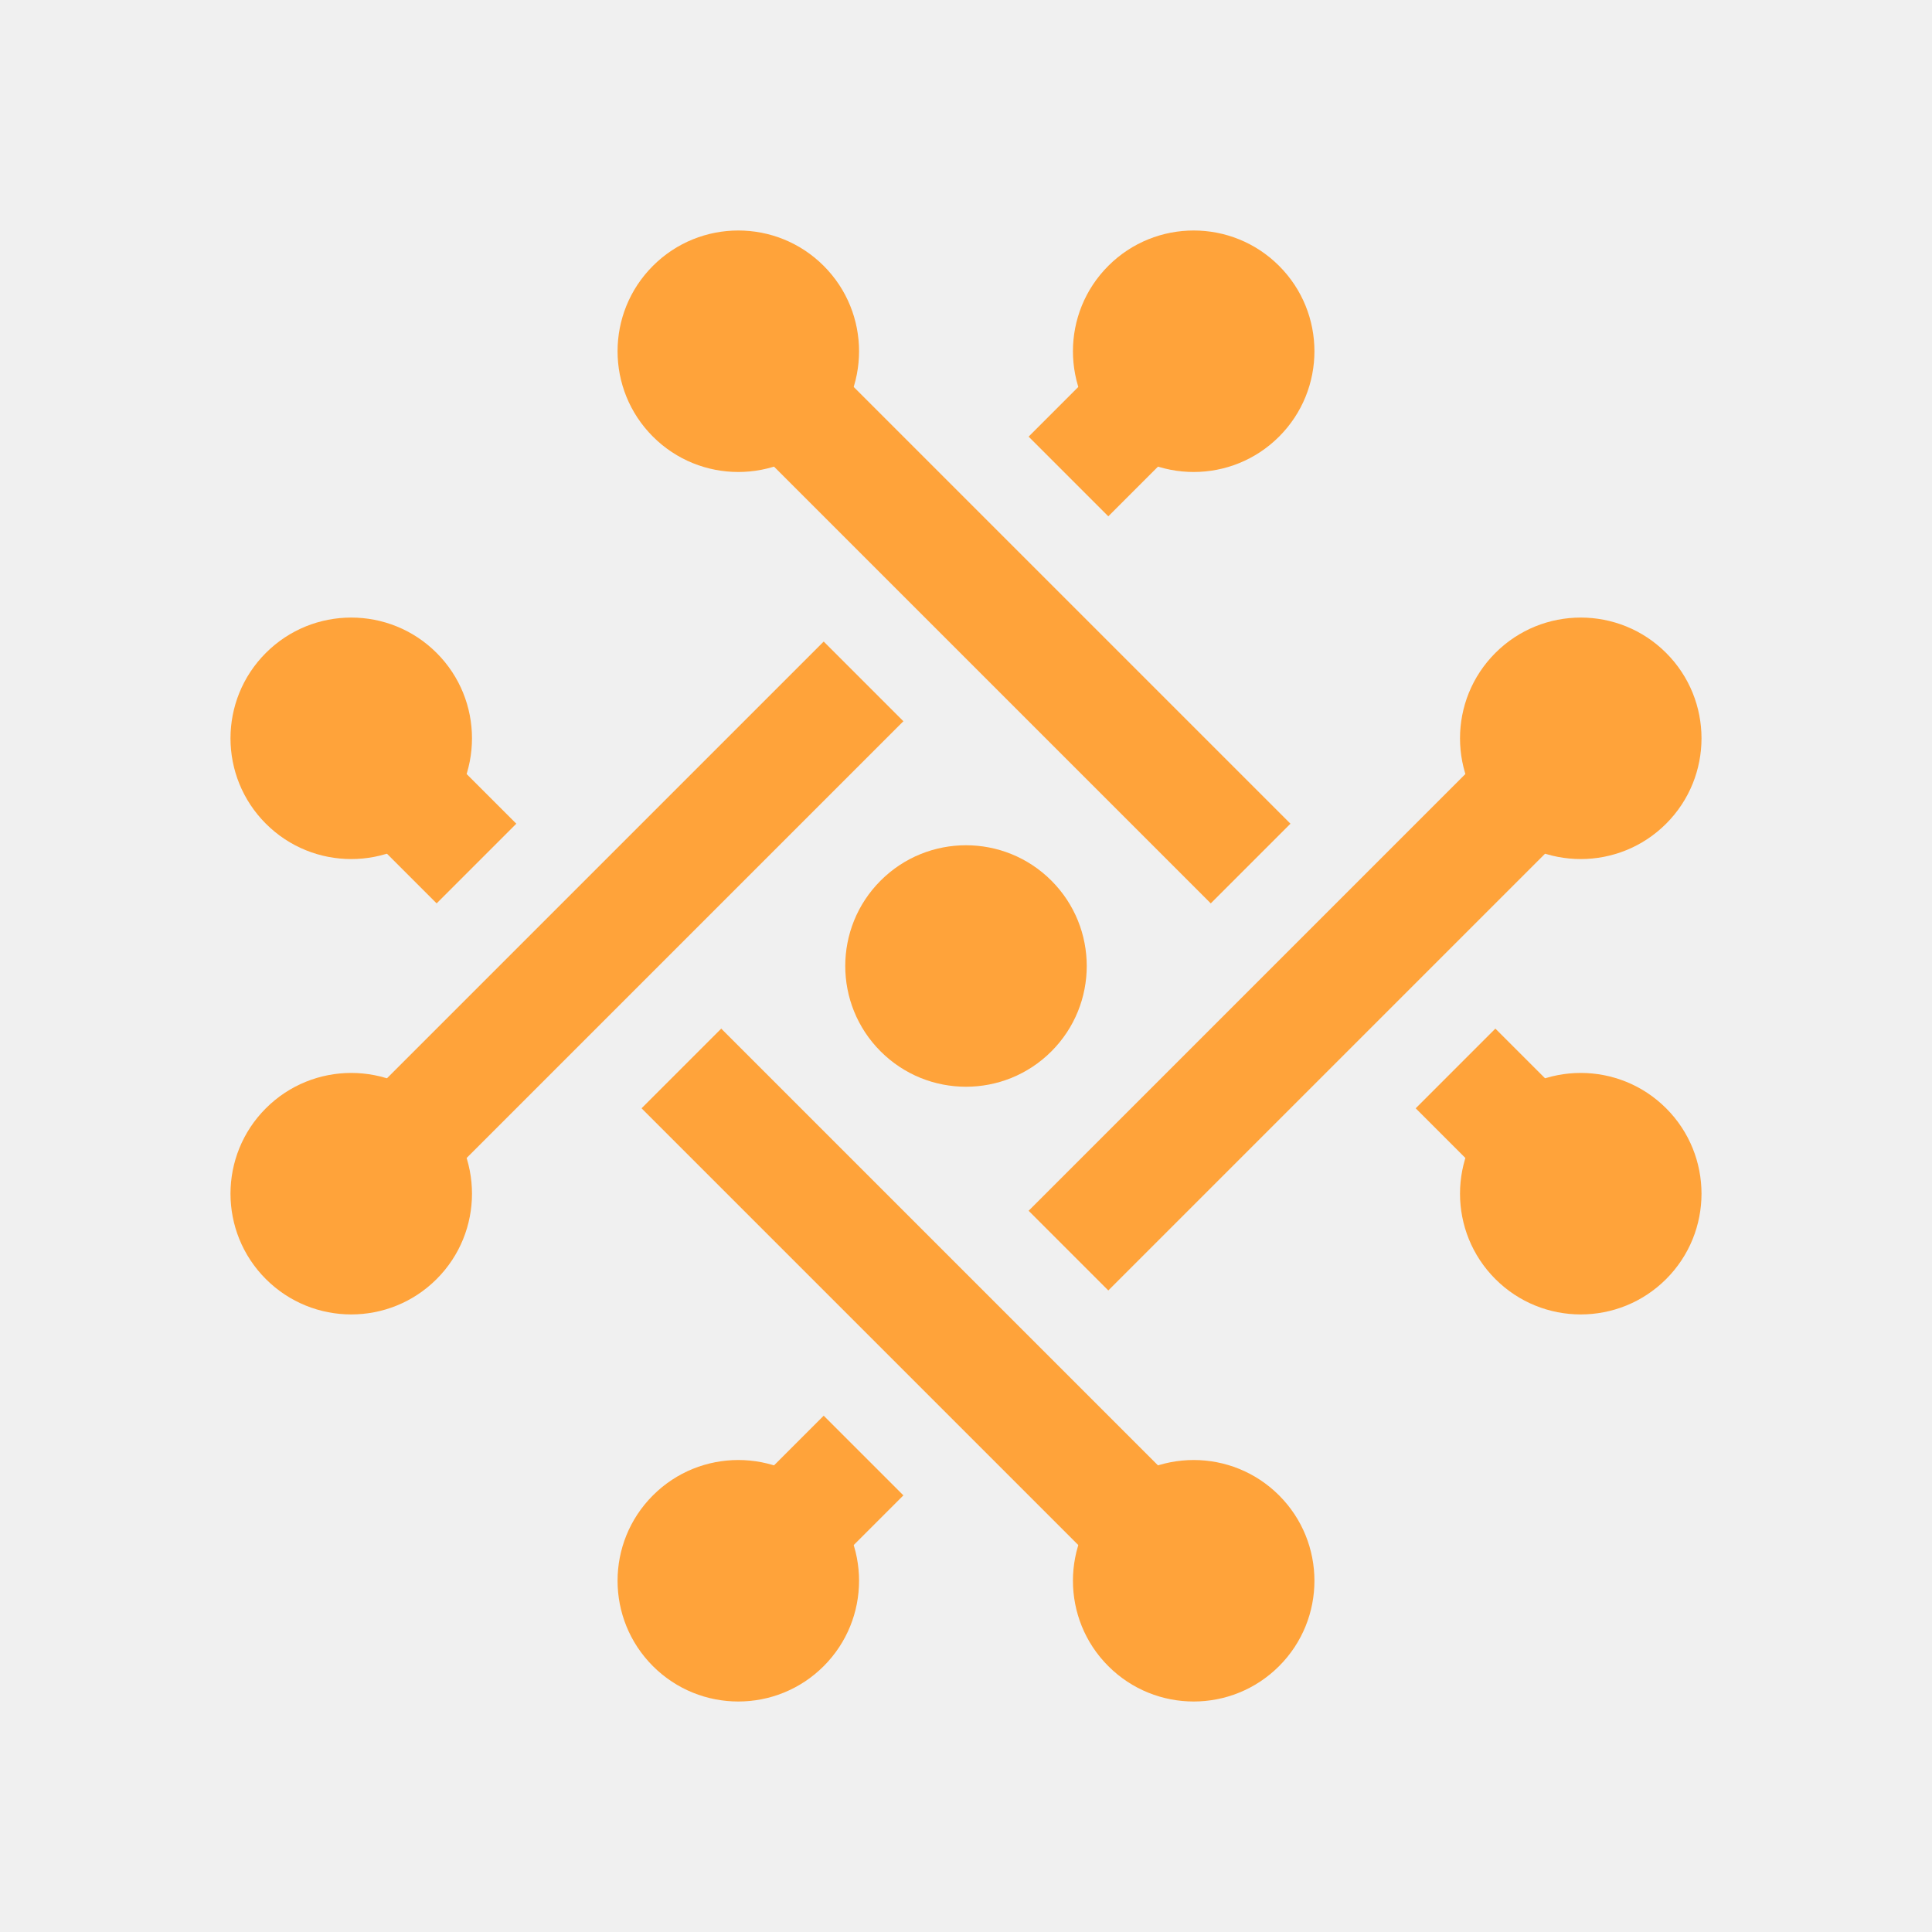
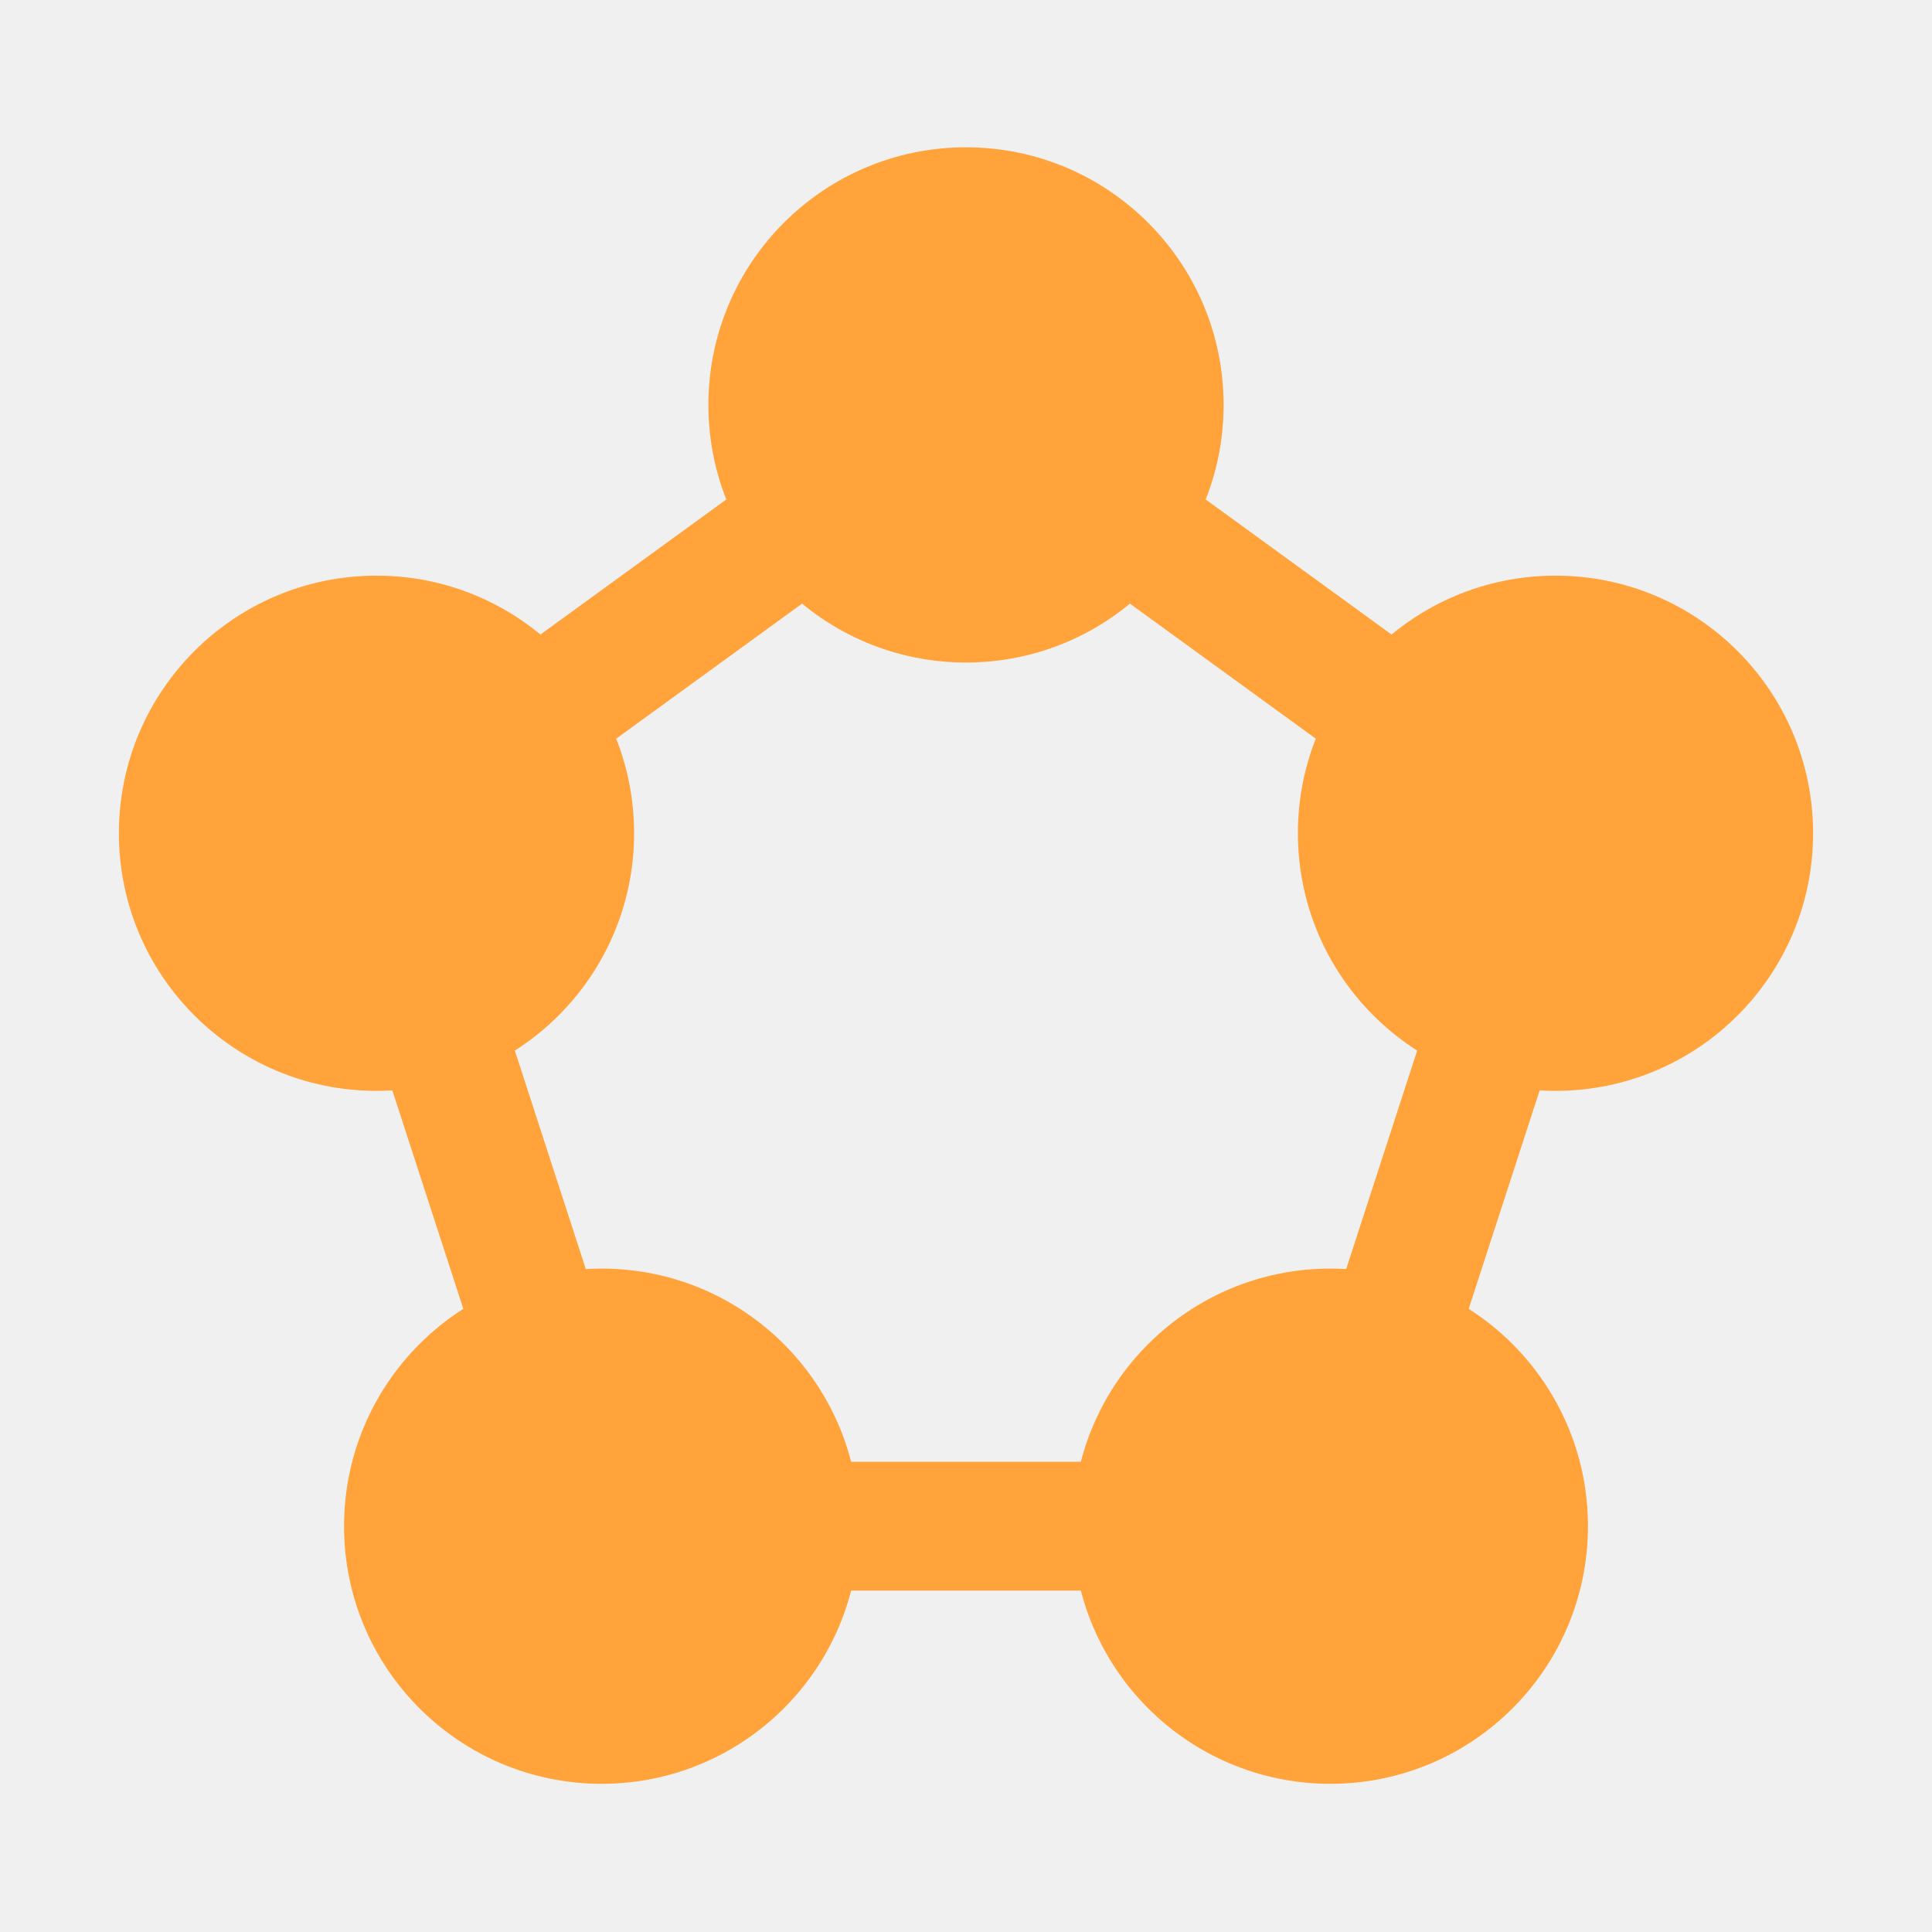
<svg xmlns="http://www.w3.org/2000/svg" width="24" height="24" viewBox="0 0 24 24">
-   <defs>
-     <mask id="hm" maskUnits="userSpaceOnUse" x="-12.9" y="-12.9" width="25.8" height="25.8">
-       <rect x="-12.9" y="-12.9" width="25.8" height="25.8" fill="#fff" />
-       <rect x="1.6" y="-4.8" width="3.6" height="2.8" fill="#000" />
-       <rect x="-5.2" y="2" width="3.6" height="2.8" fill="#000" />
-     </mask>
-     <mask id="vm" maskUnits="userSpaceOnUse" x="-12.9" y="-12.9" width="25.8" height="25.8">
-       <rect x="-12.9" y="-12.9" width="25.8" height="25.8" fill="#fff" />
-       <rect x="-4.8" y="-5.2" width="2.8" height="3.6" fill="#000" />
-       <rect x="2" y="1.6" width="2.8" height="3.6" fill="#000" />
-     </mask>
-   </defs>
-   <g transform="translate(12 12) rotate(45)">
-     <g stroke="#ffa33a" stroke-width="1.4" stroke-linecap="round" fill="none">
-       <g mask="url(#hm)">
-         <line x1="-7.4" y1="-3.4" x2="7.4" y2="-3.4" />
-         <line x1="-7.4" y1="3.4" x2="7.4" y2="3.4" />
-       </g>
-       <g mask="url(#vm)">
-         <line x1="-3.4" y1="-7.4" x2="-3.4" y2="7.4" />
-         <line x1="3.4" y1="-7.4" x2="3.4" y2="7.4" />
-       </g>
-     </g>
-     <g fill="#ffa33a">
-       <circle cx="-7.4" cy="-3.4" r="1.5" />
-       <circle cx="7.4" cy="-3.4" r="1.5" />
-       <circle cx="-3.4" cy="-7.4" r="1.5" />
-       <circle cx="-3.4" cy="7.4" r="1.5" />
-       <circle cx="-7.4" cy="3.4" r="1.5" />
-       <circle cx="7.4" cy="3.4" r="1.5" />
-       <circle cx="3.4" cy="-7.4" r="1.5" />
-       <circle cx="3.4" cy="7.4" r="1.5" />
-       <circle r="1.5" />
-     </g>
+   <polygon points="12,5.03 19.323,10.351 16.526,18.959 7.474,18.959 4.677,10.351" fill="none" stroke="#ffa33a" stroke-width="1.6" stroke-linejoin="round" />
+   <g fill="#ffa33a">
+     <circle cx="12" cy="5.03" r="3.2" />
+     <circle cx="19.323" cy="10.351" r="3.2" />
+     <circle cx="16.526" cy="18.959" r="3.2" />
+     <circle cx="7.474" cy="18.959" r="3.2" />
+     <circle cx="4.677" cy="10.351" r="3.2" />
  </g>
</svg>
